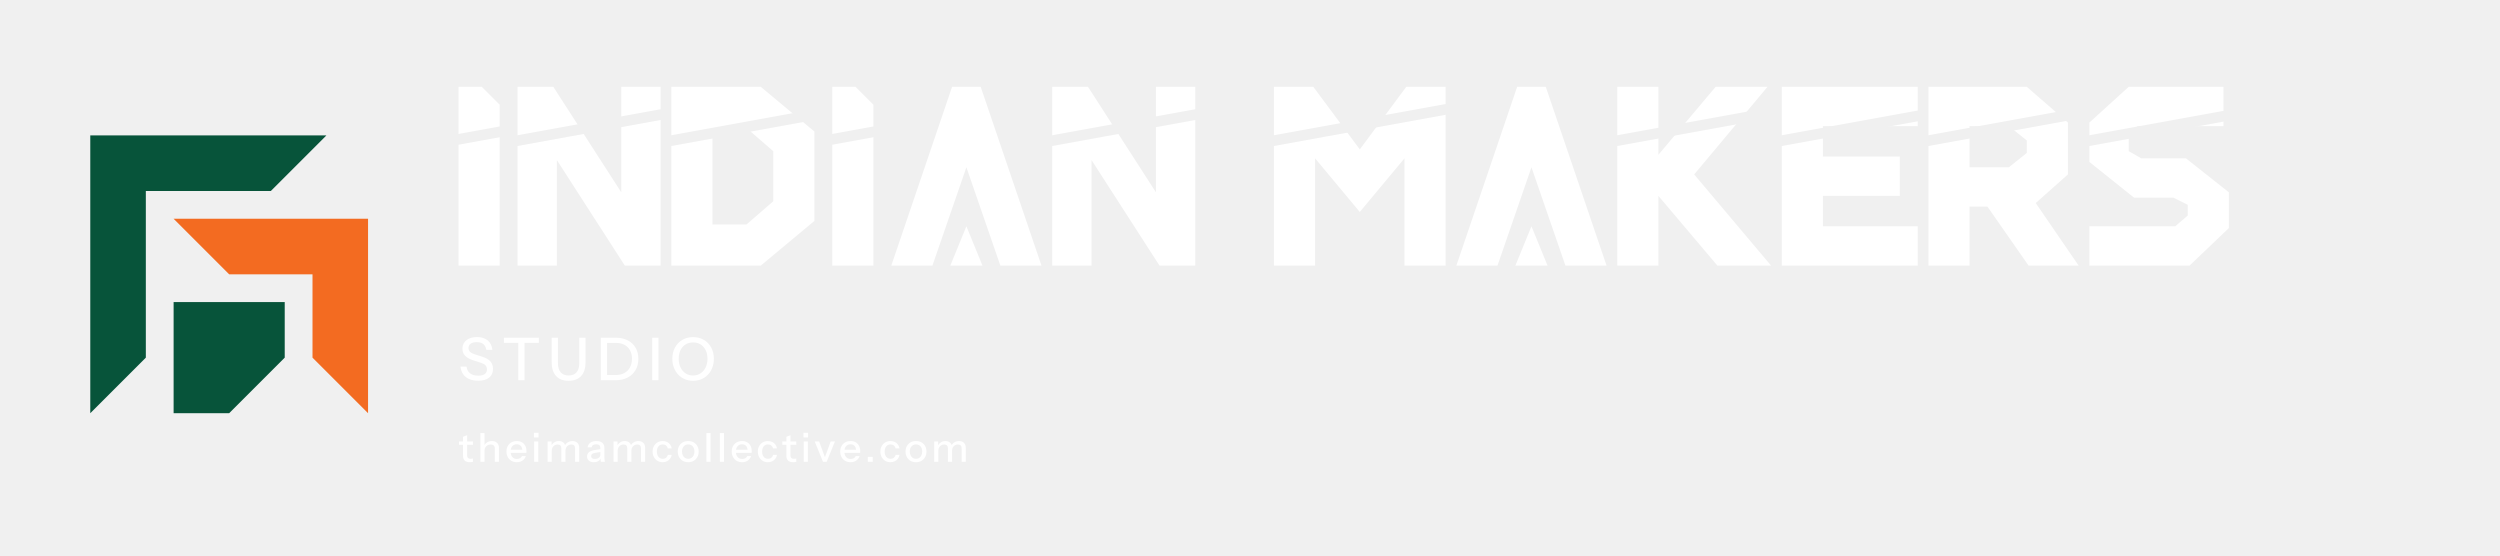
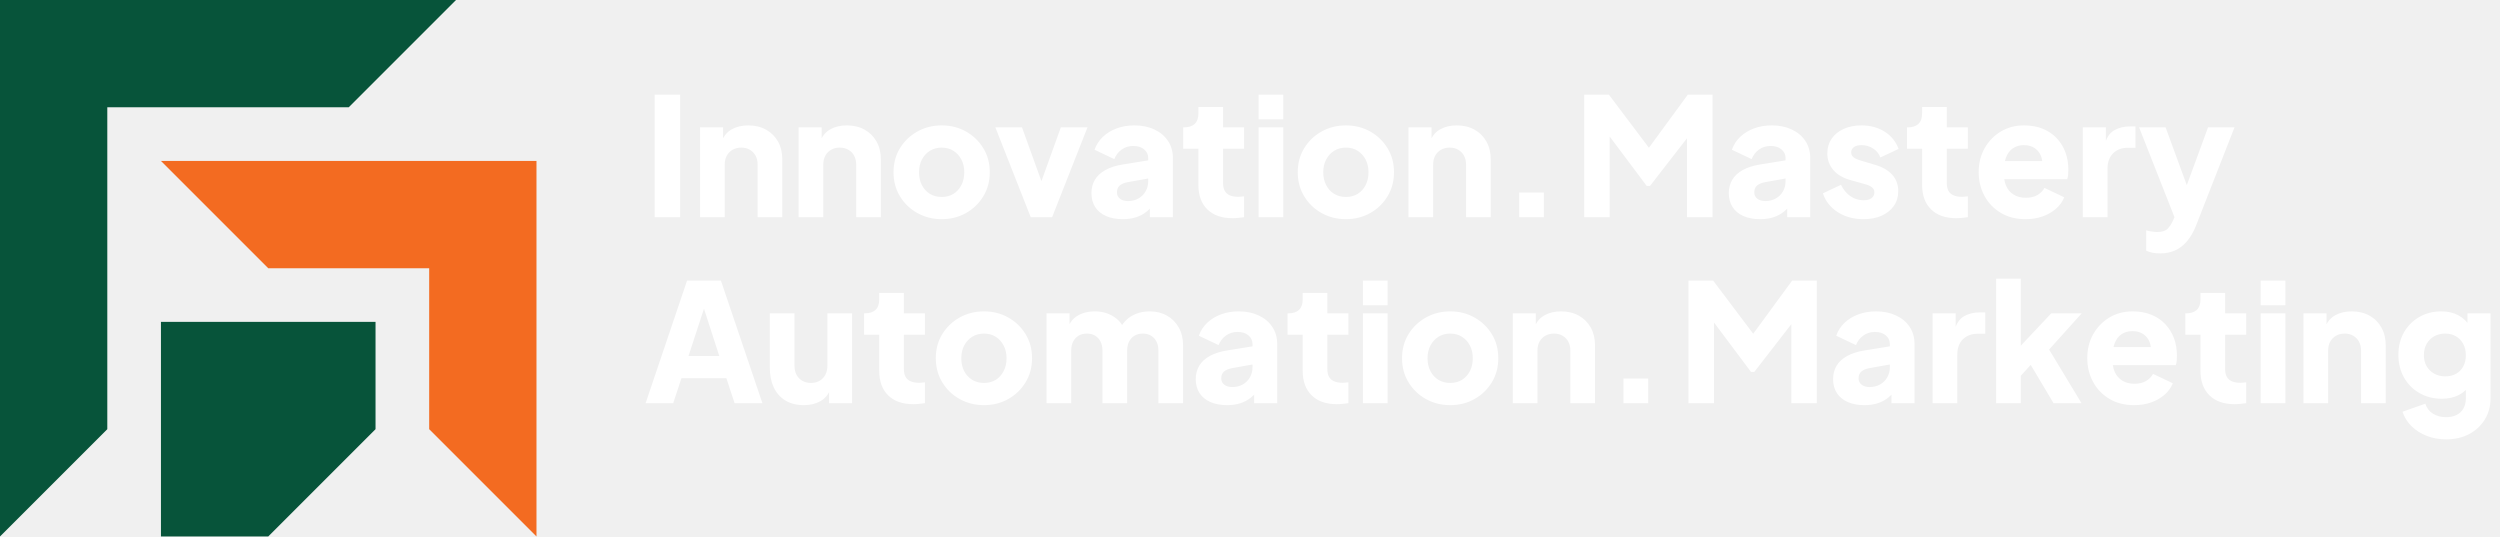
- <svg xmlns="http://www.w3.org/2000/svg" width="1440" height="320" viewBox="0 0 1440 320" role="img">
-   <g transform="translate(28 54)">
+ <svg xmlns="http://www.w3.org/2000/svg" width="699" height="150" viewBox="0 0 699 150" role="img">
+   <g transform="translate(-22.50 -22.50) scale(0.9375)">
    <polygon points="24,24 160,24 128,56 56,56 56,152 24,184" fill="#07543A" />
    <polygon points="72,72 184,72 184,184 152,152 152,104 104,104" fill="#F36B21" />
    <polygon points="72,120 136,120 136,152 104,184 72,184" fill="#07543A" />
  </g>
-   <g transform="translate(260.000 50) scale(1.03)">
-     <defs>
-       <mask id="cut1446621552639328957" maskUnits="userSpaceOnUse" x="-5" y="-5" width="115" height="110">
-         <rect x="-5" y="-5" width="115" height="110" fill="white" />
-         <path d="M-5 28L105 8V14L-5 34Z" fill="black" />
-       </mask>
-     </defs>
-     <path fill-rule="evenodd" d="M4 0H17L27 10V100H4Z" fill="#FFFFFF" mask="url(#cut1446621552639328957)" />
-   </g>
-   <g transform="translate(298.110 50) scale(1.03)">
-     <defs>
-       <mask id="cut7708691109113158165" maskUnits="userSpaceOnUse" x="-5" y="-5" width="115" height="110">
-         <rect x="-5" y="-5" width="115" height="110" fill="white" />
-         <path d="M-5 28L105 8V14L-5 34Z" fill="black" />
-       </mask>
-     </defs>
-     <path fill-rule="evenodd" d="M0 100V0H20L58 59V0H80V100H60L22 41V100Z" fill="#FFFFFF" mask="url(#cut7708691109113158165)" />
-   </g>
-   <g transform="translate(386.690 50) scale(1.03)">
-     <defs>
-       <mask id="cut4230412208494395026" maskUnits="userSpaceOnUse" x="-5" y="-5" width="115" height="110">
-         <rect x="-5" y="-5" width="115" height="110" fill="white" />
-         <path d="M-5 28L105 8V14L-5 34Z" fill="black" />
-       </mask>
-     </defs>
-     <path fill-rule="evenodd" d="M0 0H50L80 25V75L50 100H0ZM23 23V77H42L57 64V36L42 23Z" fill="#FFFFFF" mask="url(#cut4230412208494395026)" />
-   </g>
-   <g transform="translate(475.270 50) scale(1.03)">
-     <defs>
-       <mask id="cut9123486237467091392" maskUnits="userSpaceOnUse" x="-5" y="-5" width="115" height="110">
-         <rect x="-5" y="-5" width="115" height="110" fill="white" />
-         <path d="M-5 28L105 8V14L-5 34Z" fill="black" />
-       </mask>
-     </defs>
-     <path fill-rule="evenodd" d="M4 0H17L27 10V100H4Z" fill="#FFFFFF" mask="url(#cut9123486237467091392)" />
-   </g>
-   <g transform="translate(513.380 50) scale(1.03)">
-     <defs>
-       <mask id="cut2615845481365092967" maskUnits="userSpaceOnUse" x="-5" y="-5" width="115" height="110">
-         <rect x="-5" y="-5" width="115" height="110" fill="white" />
-       </mask>
-     </defs>
-     <path fill-rule="evenodd" d="M0 100 34 0H50L84 100H61L42 45 23 100Z" fill="#FFFFFF" mask="url(#cut2615845481365092967)" />
-     <path d="M33 100 42 78 51 100Z" fill="#FFFFFF" />
-   </g>
-   <g transform="translate(606.080 50) scale(1.03)">
-     <defs>
-       <mask id="cut6539467180387394155" maskUnits="userSpaceOnUse" x="-5" y="-5" width="115" height="110">
-         <rect x="-5" y="-5" width="115" height="110" fill="white" />
-         <path d="M-5 28L105 8V14L-5 34Z" fill="black" />
-       </mask>
-     </defs>
-     <path fill-rule="evenodd" d="M0 100V0H20L58 59V0H80V100H60L22 41V100Z" fill="#FFFFFF" mask="url(#cut6539467180387394155)" />
-   </g>
-   <g transform="translate(733.800 50) scale(1.03)">
-     <defs>
-       <mask id="cut1108004618881839389" maskUnits="userSpaceOnUse" x="-5" y="-5" width="115" height="110">
-         <rect x="-5" y="-5" width="115" height="110" fill="white" />
-         <path d="M-5 28L105 8V14L-5 34Z" fill="black" />
-       </mask>
-     </defs>
-     <path fill-rule="evenodd" d="M0 100V0H22L48 35 74 0H96V100H73V40L48 70 23 40V100Z" fill="#FFFFFF" mask="url(#cut1108004618881839389)" />
-   </g>
-   <g transform="translate(838.860 50) scale(1.03)">
-     <defs>
-       <mask id="cut3785069410090856977" maskUnits="userSpaceOnUse" x="-5" y="-5" width="115" height="110">
-         <rect x="-5" y="-5" width="115" height="110" fill="white" />
-       </mask>
-     </defs>
-     <path fill-rule="evenodd" d="M0 100 34 0H50L84 100H61L42 45 23 100Z" fill="#FFFFFF" mask="url(#cut3785069410090856977)" />
-     <path d="M33 100 42 78 51 100Z" fill="#FFFFFF" />
-   </g>
-   <g transform="translate(931.560 50) scale(1.03)">
-     <defs>
-       <mask id="cut1675786036973226680" maskUnits="userSpaceOnUse" x="-5" y="-5" width="115" height="110">
-         <rect x="-5" y="-5" width="115" height="110" fill="white" />
-         <path d="M-5 28L105 8V14L-5 34Z" fill="black" />
-       </mask>
-     </defs>
-     <path fill-rule="evenodd" d="M0 0H23V38L55 0H84L43 49 86 100H56L23 61V100H0Z" fill="#FFFFFF" mask="url(#cut1675786036973226680)" />
-   </g>
-   <g transform="translate(1026.320 50) scale(1.03)">
-     <defs>
-       <mask id="cut6568860065945923046" maskUnits="userSpaceOnUse" x="-5" y="-5" width="115" height="110">
-         <rect x="-5" y="-5" width="115" height="110" fill="white" />
-         <path d="M-5 28L105 8V14L-5 34Z" fill="black" />
-       </mask>
-     </defs>
-     <path fill-rule="evenodd" d="M0 0H76V22H23V39H66V61H23V78H76V100H0Z" fill="#FFFFFF" mask="url(#cut6568860065945923046)" />
-   </g>
-   <g transform="translate(1110.780 50) scale(1.03)">
-     <defs>
-       <mask id="cut61219309843924621" maskUnits="userSpaceOnUse" x="-5" y="-5" width="115" height="110">
-         <rect x="-5" y="-5" width="115" height="110" fill="white" />
-         <path d="M-5 28L105 8V14L-5 34Z" fill="black" />
-       </mask>
-     </defs>
-     <path fill-rule="evenodd" d="M0 0H55L78 20V49L60 65 84 100H56L33 67H23V100H0ZM23 22V45H45L55 37V30L45 22Z" fill="#FFFFFF" mask="url(#cut61219309843924621)" />
-   </g>
-   <g transform="translate(1203.480 50) scale(1.03)">
-     <defs>
-       <mask id="cut4954293338816620987" maskUnits="userSpaceOnUse" x="-5" y="-5" width="115" height="110">
-         <rect x="-5" y="-5" width="115" height="110" fill="white" />
-         <path d="M-5 28L105 8V14L-5 34Z" fill="black" />
-       </mask>
-     </defs>
-     <path fill-rule="evenodd" d="M75 0V22H27L22 28V36L29 40H54L78 59V79L56 100H0V78H48L55 72V66L47 62H25L0 42V20L22 0Z" fill="#FFFFFF" mask="url(#cut4954293338816620987)" />
-   </g>
-   <path d="M335.333 -9Q204.667 -9 127 53.167Q49.334 115.333 36 230H138.666Q148.332 155.333 199.332 116.166Q250.333 76.999 337 76.999Q409.667 76.999 447.167 103.999Q484.667 130.999 484.667 181.333Q484.667 225.667 460 252.167Q435.333 278.667 381 295.667L255.667 336.001Q160 367.001 114.834 414.167Q69.667 461.334 69.667 533.334Q69.667 593.667 100.167 637.833Q130.667 682 186.333 706.5Q242 731 316 731Q429.999 731 498.332 673.5Q566.665 616 576.665 514H474Q462 581.667 422.167 613.334Q382.333 645.001 311.666 645.001Q246.333 645.001 209.332 619.001Q172.332 593 172.332 546.333Q172.332 507.666 196.666 482.5Q220.999 457.333 278.333 438.999L408.999 396.666Q500.332 367.666 543.832 317.833Q587.332 267.999 587.332 191.666Q587.332 95.666 521.332 43.333Q455.333 -9 335.333 -9Z" transform="translate(264.000 219) scale(0.034 -0.034)" fill="#FFFFFF" />
-   <path d="M275 0V632.668H32V720H623.999V632.668H380.999V0Z" transform="translate(289.182 219) scale(0.034 -0.034)" fill="#FFFFFF" />
-   <path d="M353 -10Q215.001 -10 141.167 71.167Q67.334 152.333 67.334 301.666V720H173.333V290Q173.333 186.666 220.333 133.333Q267.333 79.999 353.333 79.999Q440.667 79.999 487.667 132.999Q534.668 186 534.668 289.667V720H640.666V300.333Q640.666 152.333 566.333 71.167Q492 -10 353 -10Z" transform="translate(315.486 219) scale(0.034 -0.034)" fill="#FFFFFF" />
-   <path d="M138 0V87.999H327.333Q413.334 87.999 474.834 122.832Q536.334 157.666 569.168 219.999Q602.001 282.333 602.001 364Q602.001 444.667 569.334 505.001Q536.667 565.334 475.5 598.668Q414.334 632.001 327.333 632.001H139V720H327.333Q443 720 529 675.833Q615 631.667 662.5 551.167Q710 470.667 710 362Q710 253.333 662 171.833Q614 90.333 528.5 45.167Q443 0 328.333 0ZM74.001 0V720H179.999V0Z" transform="translate(343.558 219) scale(0.034 -0.034)" fill="#FFFFFF" />
-   <path d="M74.001 0V720H179.999V0Z" transform="translate(373.160 219) scale(0.034 -0.034)" fill="#FFFFFF" />
-   <path d="M395 -10Q318.333 -10 254.167 17.333Q190 44.667 142.834 94.833Q95.667 145 69.5 213.167Q43.334 281.333 43.334 363Q43.334 471 88.334 553.833Q133.334 636.667 212.833 683.333Q292.333 730 394 730Q497.666 730 577 683.333Q656.333 636.667 701.499 553.667Q746.666 470.667 746.666 362Q746.666 280.667 720.499 212.5Q694.333 144.333 647.166 94.5Q600 44.667 535.5 17.333Q471 -10 395 -10ZM394 79.999Q466.333 79.999 521.334 116.332Q576.334 152.666 607.501 216.833Q638.667 281 638.667 364Q638.667 446 608.001 508.334Q577.334 570.667 522.334 605.334Q467.333 640.001 394 640.001Q321 640.001 266.333 605.334Q211.666 570.667 181.499 508.834Q151.332 447 151.332 364Q151.332 280 181.999 216.166Q212.666 152.333 267.333 116.166Q322 79.999 394 79.999Z" transform="translate(385.796 219) scale(0.034 -0.034)" fill="#FFFFFF" />
-   <path d="M290 -9.667Q200.667 -9.667 159.167 31.833Q117.667 73.333 117.667 154.333V627.333L220.999 666V153.333Q220.999 113.332 241.999 94.332Q262.999 75.332 309.666 75.332Q327.999 75.332 341.999 77.999Q355.999 80.666 366.333 84.666V1.333Q355.333 -3.667 335.166 -6.667Q315 -9.667 290 -9.667ZM16 426.668V510H366.333V426.668Z" transform="translate(264.000 266) scale(0.023 -0.023)" fill="#FFFFFF" />
-   <path d="M73.334 0V720H176.666V0ZM435.001 0V328Q435.001 380.667 408.5 407.001Q382 433.334 330.333 433.334Q285.333 433.334 250.499 413.334Q215.666 393.334 196.166 358.001Q176.666 322.667 176.666 275.333L163.666 397Q189.332 453.667 241.166 486.833Q292.999 520 361.999 520Q443.666 520 490.999 473.833Q538.333 427.667 538.333 351.667V0Z" transform="translate(275.016 266) scale(0.023 -0.023)" fill="#FFFFFF" />
-   <path d="M292.666 -10Q215.667 -10 157.333 24.167Q99 58.333 66.167 118.333Q33.334 178.333 33.334 256.333Q33.334 334.667 65.834 394.167Q98.334 453.667 157 486.833Q215.667 520 292.333 520Q366 520 420.333 488.667Q474.666 457.333 504.333 401Q533.999 344.667 533.999 268.333Q533.999 256.334 533.333 245.834Q532.666 235.334 530.666 224H102.667V301.666H457.668L431.668 270.999Q431.668 353 394.834 395.834Q358 438.667 291.667 438.667Q221.333 438.667 179.499 390.334Q137.666 342 137.666 256Q137.666 169.333 179.499 120.333Q221.333 71.333 295 71.333Q339.667 71.333 373 89.666Q406.334 108 422.001 143.667H519.666Q494.666 72.333 435.499 31.167Q376.333 -10 292.666 -10Z" transform="translate(290.954 266) scale(0.023 -0.023)" fill="#FFFFFF" />
-   <path d="M73.334 0V510H176.666V0ZM67.667 610.001V726.666H182.332V610.001Z" transform="translate(305.995 266) scale(0.023 -0.023)" fill="#FFFFFF" />
-   <path d="M73.334 0V510H172.332V390H176.666V0ZM417 0V333.334Q417 385.001 392.834 409.168Q368.667 433.334 323.667 433.334Q282.333 433.334 248.833 413.834Q215.333 394.334 195.999 359.5Q176.666 324.667 176.666 278L163.666 397Q189.332 453.667 239.832 486.833Q290.333 520 353.332 520Q429.332 520 474.832 476Q520.332 432 520.332 360V0ZM760.667 0V333.334Q760.667 385.001 736.5 409.168Q712.334 433.334 667.333 433.334Q626 433.334 592.499 413.834Q558.999 394.334 539.666 359.5Q520.332 324.667 520.332 278L499.332 397Q524.999 453.667 577.499 486.833Q629.999 520 694.666 520Q771.666 520 817.832 475.5Q863.999 431 863.999 356.667V0Z" transform="translate(313.745 266) scale(0.023 -0.023)" fill="#FFFFFF" />
-   <path d="M389 0Q384.334 18.667 382.5 41.667Q380.667 64.666 380.667 98.333H376V341.333Q376 390.334 351.5 414.501Q327 438.667 274.333 438.667Q222.999 438.667 192.499 418.667Q161.999 398.667 156.999 361.667H58Q64.667 434 123.0 477Q181.333 520 278 520Q377.999 520 427.999 473.667Q477.999 427.333 477.999 336.667V98.333Q477.999 75.333 481.165 51.167Q484.332 27 490.332 0ZM213 -10Q135 -10 89 28.5Q43 67 43 133Q43 201.333 91.5 240.5Q140 279.666 230.666 294L399 321V248L246.999 224.334Q196.332 216.333 170.666 197Q144.999 177.667 144.999 141.666Q144.999 107.333 168.666 89.666Q192.332 71.999 237 71.999Q297.333 71.999 336.667 100.833Q376 129.666 376 173.666L389.334 99.667Q371.334 46.667 325.334 18.333Q279.334 -10 213 -10Z" transform="translate(337.158 266) scale(0.023 -0.023)" fill="#FFFFFF" />
-   <path d="M73.334 0V510H172.332V390H176.666V0ZM417 0V333.334Q417 385.001 392.834 409.168Q368.667 433.334 323.667 433.334Q282.333 433.334 248.833 413.834Q215.333 394.334 195.999 359.5Q176.666 324.667 176.666 278L163.666 397Q189.332 453.667 239.832 486.833Q290.333 520 353.332 520Q429.332 520 474.832 476Q520.332 432 520.332 360V0ZM760.667 0V333.334Q760.667 385.001 736.5 409.168Q712.334 433.334 667.333 433.334Q626 433.334 592.499 413.834Q558.999 394.334 539.666 359.5Q520.332 324.667 520.332 278L499.332 397Q524.999 453.667 577.499 486.833Q629.999 520 694.666 520Q771.666 520 817.832 475.5Q863.999 431 863.999 356.667V0Z" transform="translate(351.716 266) scale(0.023 -0.023)" fill="#FFFFFF" />
-   <path d="M285 -10Q211.667 -10 155 24.333Q98.334 58.667 65.834 119Q33.334 179.333 33.334 256.333Q33.334 333.333 65.834 392.667Q98.334 452 155 486.0Q211.667 520 284.333 520Q344.666 520 392.833 497.167Q440.999 474.333 472.166 433Q503.332 391.667 511.999 336.334H414.334Q404 381.334 370.5 408.334Q337 435.334 286.333 435.334Q241.666 435.334 208.833 413.334Q175.999 391.334 157.999 351.001Q139.999 310.667 139.999 256.333Q139.999 202 157.999 161Q175.999 119.999 209.166 97.332Q242.333 74.666 287 74.666Q336.333 74.666 370.5 101.333Q404.667 127.999 415 173H512.666Q503.332 118.333 471.499 77Q439.666 35.667 391.833 12.833Q344 -10 285 -10Z" transform="translate(375.129 266) scale(0.023 -0.023)" fill="#FFFFFF" />
-   <path d="M295.333 -10Q217.333 -10 158.167 24.5Q99 59 66.167 119.5Q33.334 180 33.334 257Q33.334 334.667 66.5 393.667Q99.667 452.667 158.5 486.333Q217.333 520 295.333 520Q374.333 520 433.166 486.333Q491.999 452.667 524.666 393.667Q557.333 334.667 557.333 257Q557.333 180 524.499 119.5Q491.666 59 432.833 24.5Q374 -10 295.333 -10ZM295.333 74.666Q341.667 74.666 376.5 97.666Q411.334 120.666 431.001 161.833Q450.667 203 450.667 258Q450.667 339.667 407.5 387.501Q364.334 435.334 295.333 435.334Q226.999 435.334 183.499 387.334Q139.999 339.334 139.999 258Q139.999 203 159.666 161.833Q179.332 120.666 214.499 97.666Q249.666 74.666 295.333 74.666Z" transform="translate(389.618 266) scale(0.023 -0.023)" fill="#FFFFFF" />
-   <path d="M73.334 0V720H176.666V0Z" transform="translate(405.211 266) scale(0.023 -0.023)" fill="#FFFFFF" />
-   <path d="M73.334 0V720H176.666V0Z" transform="translate(412.961 266) scale(0.023 -0.023)" fill="#FFFFFF" />
-   <path d="M292.666 -10Q215.667 -10 157.333 24.167Q99 58.333 66.167 118.333Q33.334 178.333 33.334 256.333Q33.334 334.667 65.834 394.167Q98.334 453.667 157 486.833Q215.667 520 292.333 520Q366 520 420.333 488.667Q474.666 457.333 504.333 401Q533.999 344.667 533.999 268.333Q533.999 256.334 533.333 245.834Q532.666 235.334 530.666 224H102.667V301.666H457.668L431.668 270.999Q431.668 353 394.834 395.834Q358 438.667 291.667 438.667Q221.333 438.667 179.499 390.334Q137.666 342 137.666 256Q137.666 169.333 179.499 120.333Q221.333 71.333 295 71.333Q339.667 71.333 373 89.666Q406.334 108 422.001 143.667H519.666Q494.666 72.333 435.499 31.167Q376.333 -10 292.666 -10Z" transform="translate(420.711 266) scale(0.023 -0.023)" fill="#FFFFFF" />
-   <path d="M285 -10Q211.667 -10 155 24.333Q98.334 58.667 65.834 119Q33.334 179.333 33.334 256.333Q33.334 333.333 65.834 392.667Q98.334 452 155 486.0Q211.667 520 284.333 520Q344.666 520 392.833 497.167Q440.999 474.333 472.166 433Q503.332 391.667 511.999 336.334H414.334Q404 381.334 370.5 408.334Q337 435.334 286.333 435.334Q241.666 435.334 208.833 413.334Q175.999 391.334 157.999 351.001Q139.999 310.667 139.999 256.333Q139.999 202 157.999 161Q175.999 119.999 209.166 97.332Q242.333 74.666 287 74.666Q336.333 74.666 370.5 101.333Q404.667 127.999 415 173H512.666Q503.332 118.333 471.499 77Q439.666 35.667 391.833 12.833Q344 -10 285 -10Z" transform="translate(435.752 266) scale(0.023 -0.023)" fill="#FFFFFF" />
-   <path d="M290 -9.667Q200.667 -9.667 159.167 31.833Q117.667 73.333 117.667 154.333V627.333L220.999 666V153.333Q220.999 113.332 241.999 94.332Q262.999 75.332 309.666 75.332Q327.999 75.332 341.999 77.999Q355.999 80.666 366.333 84.666V1.333Q355.333 -3.667 335.166 -6.667Q315 -9.667 290 -9.667ZM16 426.668V510H366.333V426.668Z" transform="translate(450.241 266) scale(0.023 -0.023)" fill="#FFFFFF" />
-   <path d="M73.334 0V510H176.666V0ZM67.667 610.001V726.666H182.332V610.001Z" transform="translate(461.257 266) scale(0.023 -0.023)" fill="#FFFFFF" />
-   <path d="M219.001 0 11.334 510H122.332L291.999 47.334H242.667L411.334 510H518.333L310.666 0Z" transform="translate(469.007 266) scale(0.023 -0.023)" fill="#FFFFFF" />
-   <path d="M292.666 -10Q215.667 -10 157.333 24.167Q99 58.333 66.167 118.333Q33.334 178.333 33.334 256.333Q33.334 334.667 65.834 394.167Q98.334 453.667 157 486.833Q215.667 520 292.333 520Q366 520 420.333 488.667Q474.666 457.333 504.333 401Q533.999 344.667 533.999 268.333Q533.999 256.334 533.333 245.834Q532.666 235.334 530.666 224H102.667V301.666H457.668L431.668 270.999Q431.668 353 394.834 395.834Q358 438.667 291.667 438.667Q221.333 438.667 179.499 390.334Q137.666 342 137.666 256Q137.666 169.333 179.499 120.333Q221.333 71.333 295 71.333Q339.667 71.333 373 89.666Q406.334 108 422.001 143.667H519.666Q494.666 72.333 435.499 31.167Q376.333 -10 292.666 -10Z" transform="translate(483.197 266) scale(0.023 -0.023)" fill="#FFFFFF" />
-   <path d="M70.667 0V123.665H194.332V0Z" transform="translate(498.238 266) scale(0.023 -0.023)" fill="#FFFFFF" />
-   <path d="M285 -10Q211.667 -10 155 24.333Q98.334 58.667 65.834 119Q33.334 179.333 33.334 256.333Q33.334 333.333 65.834 392.667Q98.334 452 155 486.0Q211.667 520 284.333 520Q344.666 520 392.833 497.167Q440.999 474.333 472.166 433Q503.332 391.667 511.999 336.334H414.334Q404 381.334 370.5 408.334Q337 435.334 286.333 435.334Q241.666 435.334 208.833 413.334Q175.999 391.334 157.999 351.001Q139.999 310.667 139.999 256.333Q139.999 202 157.999 161Q175.999 119.999 209.166 97.332Q242.333 74.666 287 74.666Q336.333 74.666 370.5 101.333Q404.667 127.999 415 173H512.666Q503.332 118.333 471.499 77Q439.666 35.667 391.833 12.833Q344 -10 285 -10Z" transform="translate(506.333 266) scale(0.023 -0.023)" fill="#FFFFFF" />
-   <path d="M295.333 -10Q217.333 -10 158.167 24.5Q99 59 66.167 119.5Q33.334 180 33.334 257Q33.334 334.667 66.5 393.667Q99.667 452.667 158.5 486.333Q217.333 520 295.333 520Q374.333 520 433.166 486.333Q491.999 452.667 524.666 393.667Q557.333 334.667 557.333 257Q557.333 180 524.499 119.5Q491.666 59 432.833 24.5Q374 -10 295.333 -10ZM295.333 74.666Q341.667 74.666 376.5 97.666Q411.334 120.666 431.001 161.833Q450.667 203 450.667 258Q450.667 339.667 407.5 387.501Q364.334 435.334 295.333 435.334Q226.999 435.334 183.499 387.334Q139.999 339.334 139.999 258Q139.999 203 159.666 161.833Q179.332 120.666 214.499 97.666Q249.666 74.666 295.333 74.666Z" transform="translate(520.822 266) scale(0.023 -0.023)" fill="#FFFFFF" />
-   <path d="M73.334 0V510H172.332V390H176.666V0ZM417 0V333.334Q417 385.001 392.834 409.168Q368.667 433.334 323.667 433.334Q282.333 433.334 248.833 413.834Q215.333 394.334 195.999 359.5Q176.666 324.667 176.666 278L163.666 397Q189.332 453.667 239.832 486.833Q290.333 520 353.332 520Q429.332 520 474.832 476Q520.332 432 520.332 360V0ZM760.667 0V333.334Q760.667 385.001 736.5 409.168Q712.334 433.334 667.333 433.334Q626 433.334 592.499 413.834Q558.999 394.334 539.666 359.5Q520.332 324.667 520.332 278L499.332 397Q524.999 453.667 577.499 486.833Q629.999 520 694.666 520Q771.666 520 817.832 475.5Q863.999 431 863.999 356.667V0Z" transform="translate(536.415 266) scale(0.023 -0.023)" fill="#FFFFFF" />
+   <path d="M10.17 0L3.04 0L3.04-34.27L10.17-34.27L10.17 0ZM22.63 0L15.73 0L15.73-25.12L22.17-25.12L22.17-20.15L21.80-21.25Q22.68-23.51 24.63-24.59Q26.59-25.67 29.21-25.67L29.21-25.67Q32.06-25.67 34.20-24.47Q36.34-23.28 37.54-21.14Q38.73-19.00 38.73-16.15L38.73-16.15L38.73 0L31.83 0L31.83-14.67Q31.83-16.15 31.26-17.20Q30.68-18.26 29.65-18.86Q28.61-19.46 27.23-19.46L27.23-19.46Q25.90-19.46 24.84-18.86Q23.78-18.26 23.21-17.20Q22.63-16.15 22.63-14.67L22.63-14.67L22.63 0ZM50.19 0L43.29 0L43.29-25.12L49.73-25.12L49.73-20.15L49.36-21.25Q50.23-23.51 52.19-24.59Q54.14-25.67 56.76-25.67L56.76-25.67Q59.62-25.67 61.75-24.47Q63.89-23.28 65.09-21.14Q66.29-19.00 66.29-16.15L66.29-16.15L66.29 0L59.39 0L59.39-14.67Q59.39-16.15 58.81-17.20Q58.24-18.26 57.20-18.86Q56.17-19.46 54.79-19.46L54.79-19.46Q53.45-19.46 52.39-18.86Q51.34-18.26 50.76-17.20Q50.19-16.15 50.19-14.67L50.19-14.67L50.19 0ZM83.31 0.55L83.31 0.55Q79.58 0.55 76.52-1.15Q73.46-2.85 71.64-5.82Q69.83-8.79 69.83-12.56L69.83-12.56Q69.83-16.38 71.64-19.32Q73.46-22.26 76.52-23.97Q79.58-25.67 83.31-25.67L83.31-25.67Q87.03-25.67 90.07-23.97Q93.10-22.26 94.92-19.32Q96.74-16.38 96.74-12.56L96.74-12.56Q96.74-8.79 94.92-5.82Q93.10-2.85 90.07-1.15Q87.03 0.55 83.31 0.55ZM83.31-5.66L83.31-5.66Q85.19-5.66 86.59-6.53Q88.00-7.41 88.80-8.97Q89.61-10.53 89.61-12.56L89.61-12.56Q89.61-14.58 88.80-16.12Q88.00-17.66 86.59-18.56Q85.19-19.46 83.31-19.46L83.31-19.46Q81.42-19.46 79.99-18.56Q78.57-17.66 77.76-16.12Q76.96-14.58 76.96-12.56L76.96-12.56Q76.96-10.53 77.76-8.97Q78.57-7.41 79.99-6.53Q81.42-5.66 83.31-5.66ZM114.17 0L108.19 0L98.30-25.12L105.75-25.12L112.61-6.12L109.76-6.12L116.61-25.12L124.06-25.12L114.17 0ZM133.95 0.55L133.95 0.55Q131.24 0.55 129.26-0.32Q127.28-1.20 126.22-2.83Q125.17-4.46 125.17-6.72L125.17-6.72Q125.17-8.83 126.13-10.46Q127.10-12.10 129.10-13.20Q131.10-14.31 134.09-14.77L134.09-14.77L141.77-16.01L141.77-10.95L135.33-9.80Q133.86-9.52 133.08-8.86Q132.30-8.19 132.30-6.95L132.30-6.95Q132.30-5.80 133.17-5.15Q134.04-4.51 135.33-4.51L135.33-4.51Q137.03-4.51 138.32-5.24Q139.61-5.98 140.32-7.25Q141.04-8.51 141.04-10.03L141.04-10.03L141.04-16.56Q141.04-17.99 139.91-18.95Q138.78-19.92 136.85-19.92L136.85-19.92Q135.01-19.92 133.61-18.91Q132.20-17.89 131.56-16.24L131.56-16.24L126.04-18.86Q126.78-20.98 128.39-22.49Q130.00-24.01 132.25-24.84Q134.50-25.67 137.17-25.67L137.17-25.67Q140.35-25.67 142.78-24.52Q145.22-23.37 146.58-21.32Q147.94-19.27 147.94-16.56L147.94-16.56L147.94 0L141.50 0L141.50-4.05L143.06-4.32Q141.96-2.67 140.62-1.59Q139.29-0.51 137.63 0.02Q135.98 0.55 133.95 0.55ZM164.63 0.28L164.63 0.28Q160.08 0.28 157.57-2.19Q155.07-4.65 155.07-9.06L155.07-9.06L155.07-19.14L150.83-19.14L150.83-25.12L151.06-25.12Q153.00-25.12 154.03-26.08Q155.07-27.05 155.07-28.98L155.07-28.98L155.07-30.82L161.97-30.82L161.97-25.12L167.85-25.12L167.85-19.14L161.97-19.14L161.97-9.52Q161.97-8.23 162.43-7.38Q162.89-6.53 163.85-6.12Q164.82-5.70 166.24-5.70L166.24-5.70Q166.57-5.70 166.98-5.75Q167.39-5.80 167.85-5.84L167.85-5.84L167.85 0Q167.16 0.09 166.29 0.18Q165.42 0.28 164.63 0.28ZM178.80 0L171.90 0L171.90-25.12L178.80-25.12L178.80 0ZM178.80-27.37L171.90-27.37L171.90-34.27L178.80-34.27L178.80-27.37ZM196.33 0.55L196.33 0.55Q192.60 0.55 189.54-1.15Q186.48-2.85 184.67-5.82Q182.85-8.79 182.85-12.56L182.85-12.56Q182.85-16.38 184.67-19.32Q186.48-22.26 189.54-23.97Q192.60-25.67 196.33-25.67L196.33-25.67Q200.05-25.67 203.09-23.97Q206.13-22.26 207.94-19.32Q209.76-16.38 209.76-12.56L209.76-12.56Q209.76-8.79 207.94-5.82Q206.13-2.85 203.09-1.15Q200.05 0.55 196.33 0.55ZM196.33-5.66L196.33-5.66Q198.21-5.66 199.62-6.53Q201.02-7.41 201.83-8.97Q202.63-10.53 202.63-12.56L202.63-12.56Q202.63-14.58 201.83-16.12Q201.02-17.66 199.62-18.56Q198.21-19.46 196.33-19.46L196.33-19.46Q194.44-19.46 193.02-18.56Q191.59-17.66 190.79-16.12Q189.98-14.58 189.98-12.56L189.98-12.56Q189.98-10.53 190.79-8.97Q191.59-7.41 193.02-6.53Q194.44-5.66 196.33-5.66ZM220.71 0L213.81 0L213.81-25.12L220.25-25.12L220.25-20.15L219.88-21.25Q220.75-23.51 222.71-24.59Q224.66-25.67 227.29-25.67L227.29-25.67Q230.14-25.67 232.28-24.47Q234.42-23.28 235.61-21.14Q236.81-19.00 236.81-16.15L236.81-16.15L236.81 0L229.91 0L229.91-14.67Q229.91-16.15 229.33-17.20Q228.76-18.26 227.72-18.86Q226.69-19.46 225.31-19.46L225.31-19.46Q223.97-19.46 222.92-18.86Q221.86-18.26 221.28-17.20Q220.71-16.15 220.71-14.67L220.71-14.67L220.71 0ZM251.67 0L244.77 0L244.77-6.90L251.67-6.90L251.67 0ZM270.07 0L262.94 0L262.94-34.27L269.84-34.27L282.67-17.25L279.45-17.25L291.92-34.27L298.82-34.27L298.82 0L291.69 0L291.69-26.40L294.54-25.76L281.34-8.74L280.42-8.74L267.67-25.76L270.07-26.40L270.07 0ZM312.16 0.55L312.16 0.55Q309.44 0.55 307.46-0.32Q305.49-1.20 304.43-2.83Q303.37-4.46 303.37-6.72L303.37-6.72Q303.37-8.83 304.34-10.46Q305.30-12.10 307.30-13.20Q309.30-14.31 312.29-14.77L312.29-14.77L319.98-16.01L319.98-10.95L313.54-9.80Q312.06-9.52 311.28-8.86Q310.50-8.19 310.50-6.95L310.50-6.95Q310.50-5.80 311.37-5.15Q312.25-4.51 313.54-4.51L313.54-4.51Q315.24-4.51 316.53-5.24Q317.81-5.98 318.53-7.25Q319.24-8.51 319.24-10.03L319.24-10.03L319.24-16.56Q319.24-17.99 318.11-18.95Q316.99-19.92 315.05-19.92L315.05-19.92Q313.21-19.92 311.81-18.91Q310.41-17.89 309.76-16.24L309.76-16.24L304.24-18.86Q304.98-20.98 306.59-22.49Q308.20-24.01 310.45-24.84Q312.71-25.67 315.38-25.67L315.38-25.67Q318.55-25.67 320.99-24.52Q323.43-23.37 324.78-21.32Q326.14-19.27 326.14-16.56L326.14-16.56L326.14 0L319.70 0L319.70-4.05L321.26-4.32Q320.16-2.67 318.83-1.59Q317.49-0.51 315.84 0.02Q314.18 0.55 312.16 0.55ZM341.04 0.55L341.04 0.55Q336.90 0.55 333.85-1.40Q330.79-3.36 329.68-6.67L329.68-6.67L334.74-9.06Q335.71-7.04 337.36-5.89Q339.02-4.74 341.04-4.74L341.04-4.74Q342.52-4.74 343.30-5.34Q344.08-5.93 344.08-6.99L344.08-6.99Q344.08-7.54 343.80-7.93Q343.53-8.33 342.98-8.65Q342.42-8.97 341.60-9.20L341.60-9.20L337.32-10.40Q334.24-11.27 332.58-13.22Q330.92-15.18 330.92-17.85L330.92-17.85Q330.92-20.19 332.12-21.94Q333.32-23.69 335.48-24.68Q337.64-25.67 340.45-25.67L340.45-25.67Q344.13-25.67 346.91-23.94Q349.69-22.22 350.84-19.09L350.84-19.09L345.74-16.70Q345.18-18.26 343.74-19.20Q342.29-20.15 340.45-20.15L340.45-20.15Q339.11-20.15 338.35-19.60Q337.59-19.04 337.59-18.08L337.59-18.08Q337.59-17.57 337.87-17.16Q338.15-16.74 338.77-16.42Q339.39-16.10 340.31-15.82L340.31-15.82L344.31-14.63Q347.44-13.71 349.09-11.85Q350.75-9.98 350.75-7.27L350.75-7.27Q350.75-4.92 349.53-3.17Q348.31-1.43 346.15-0.44Q343.99 0.55 341.04 0.55ZM366.99 0.28L366.99 0.28Q362.43 0.28 359.93-2.19Q357.42-4.65 357.42-9.06L357.42-9.06L357.42-19.14L353.19-19.14L353.19-25.12L353.42-25.12Q355.35-25.12 356.38-26.08Q357.42-27.05 357.42-28.98L357.42-28.98L357.42-30.82L364.32-30.82L364.32-25.12L370.21-25.12L370.21-19.14L364.32-19.14L364.32-9.52Q364.32-8.23 364.78-7.38Q365.24-6.53 366.21-6.12Q367.17-5.70 368.60-5.70L368.60-5.70Q368.92-5.70 369.33-5.75Q369.75-5.80 370.21-5.84L370.21-5.84L370.21 0Q369.52 0.09 368.64 0.18Q367.77 0.28 366.99 0.28ZM386.35 0.55L386.35 0.55Q382.35 0.55 379.41-1.22Q376.46-2.99 374.85-5.98Q373.24-8.97 373.24-12.60L373.24-12.60Q373.24-16.38 374.92-19.32Q376.60-22.26 379.45-23.97Q382.31-25.67 385.89-25.67L385.89-25.67Q388.88-25.67 391.18-24.72Q393.48-23.78 395.07-22.08Q396.66-20.38 397.49-18.15Q398.31-15.92 398.31-13.29L398.31-13.29Q398.31-12.56 398.25-11.85Q398.18-11.13 397.99-10.63L397.99-10.63L379.18-10.63L379.18-15.69L394.08-15.69L390.82-13.29Q391.28-15.27 390.77-16.81Q390.26-18.35 389.00-19.25Q387.73-20.15 385.89-20.15L385.89-20.15Q384.10-20.15 382.81-19.27Q381.52-18.40 380.88-16.70Q380.24-15.00 380.37-12.56L380.37-12.56Q380.19-10.44 380.88-8.83Q381.57-7.22 383.00-6.33Q384.42-5.43 386.45-5.43L386.45-5.43Q388.29-5.43 389.60-6.16Q390.91-6.90 391.64-8.19L391.64-8.19L397.16-5.57Q396.43-3.73 394.84-2.35Q393.25-0.97 391.09-0.21Q388.93 0.55 386.35 0.55ZM409.26 0L402.36 0L402.36-25.12L408.80-25.12L408.80-19.09L408.34-19.96Q409.17-23.14 411.08-24.27Q412.99-25.39 415.61-25.39L415.61-25.39L417.08-25.39L417.08-19.41L414.92-19.41Q412.39-19.41 410.83-17.87Q409.26-16.33 409.26-13.52L409.26-13.52L409.26 0ZM424.03 10.12L424.03 10.12Q422.92 10.12 421.89 9.94Q420.85 9.75 420.07 9.34L420.07 9.34L420.07 3.68Q420.72 3.86 421.59 4.00Q422.46 4.14 423.20 4.14L423.20 4.14Q425.22 4.14 426.10 3.20Q426.97 2.25 427.52 1.06L427.52 1.06L429.23-2.85L429.13 2.90L418.09-25.12L425.50-25.12L432.81-5.20L430.05-5.20L437.37-25.12L444.77-25.12L434.01 2.35Q433.00 4.92 431.53 6.67Q430.05 8.42 428.19 9.27Q426.33 10.12 424.03 10.12Z" transform="translate(180 60.73)" fill="#FFFFFF" />
+   <path d="M8.23 0L0.51 0L12.10-34.27L21.57-34.27L33.17 0L25.39 0L23.09-6.99L10.53-6.99L8.23 0ZM17.80-29.39L12.51-13.20L21.11-13.20L15.87-29.39L17.80-29.39ZM44.76 0.55L44.76 0.55Q41.72 0.55 39.58-0.76Q37.44-2.07 36.34-4.42Q35.24-6.76 35.24-9.89L35.24-9.89L35.24-25.12L42.14-25.12L42.14-10.44Q42.14-9.02 42.71-7.93Q43.29-6.85 44.34-6.26Q45.40-5.66 46.74-5.66L46.74-5.66Q48.12-5.66 49.15-6.26Q50.19-6.85 50.76-7.93Q51.34-9.02 51.34-10.44L51.34-10.44L51.34-25.12L58.24-25.12L58.24 0L51.80 0L51.80-4.97L52.16-3.86Q51.29-1.61 49.33-0.53Q47.38 0.55 44.76 0.55ZM75.39 0.28L75.39 0.28Q70.84 0.28 68.33-2.19Q65.83-4.65 65.83-9.06L65.83-9.06L65.83-19.14L61.59-19.14L61.59-25.12L61.82-25.12Q63.76-25.12 64.79-26.08Q65.83-27.05 65.83-28.98L65.83-28.98L65.83-30.82L72.73-30.82L72.73-25.12L78.61-25.12L78.61-19.14L72.73-19.14L72.73-9.52Q72.73-8.23 73.19-7.38Q73.65-6.53 74.61-6.12Q75.58-5.70 77.00-5.70L77.00-5.70Q77.33-5.70 77.74-5.75Q78.15-5.80 78.61-5.84L78.61-5.84L78.61 0Q77.92 0.09 77.05 0.18Q76.18 0.28 75.39 0.28ZM95.13 0.55L95.13 0.55Q91.40 0.55 88.34-1.15Q85.28-2.85 83.47-5.82Q81.65-8.79 81.65-12.56L81.65-12.56Q81.65-16.38 83.47-19.32Q85.28-22.26 88.34-23.97Q91.40-25.67 95.13-25.67L95.13-25.67Q98.85-25.67 101.89-23.97Q104.93-22.26 106.74-19.32Q108.56-16.38 108.56-12.56L108.56-12.56Q108.56-8.79 106.74-5.82Q104.93-2.85 101.89-1.15Q98.85 0.55 95.13 0.55ZM95.13-5.66L95.13-5.66Q97.01-5.66 98.42-6.53Q99.82-7.41 100.62-8.97Q101.43-10.53 101.43-12.56L101.43-12.56Q101.43-14.58 100.62-16.12Q99.82-17.66 98.42-18.56Q97.01-19.46 95.13-19.46L95.13-19.46Q93.24-19.46 91.82-18.56Q90.39-17.66 89.58-16.12Q88.78-14.58 88.78-12.56L88.78-12.56Q88.78-10.53 89.58-8.97Q90.39-7.41 91.82-6.53Q93.24-5.66 95.13-5.66ZM119.51 0L112.61 0L112.61-25.12L119.05-25.12L119.05-19.00L118.36-20.01Q118.91-22.91 121.03-24.29Q123.14-25.67 126.09-25.67L126.09-25.67Q129.21-25.67 131.58-24.08Q133.95-22.49 134.55-19.83L134.55-19.83L132.57-19.64Q133.81-22.72 136.11-24.20Q138.41-25.67 141.50-25.67L141.50-25.67Q144.21-25.67 146.30-24.47Q148.40-23.28 149.59-21.14Q150.79-19.00 150.79-16.15L150.79-16.15L150.79 0L143.89 0L143.89-14.67Q143.89-16.15 143.36-17.20Q142.83-18.26 141.86-18.86Q140.90-19.46 139.52-19.46L139.52-19.46Q138.18-19.46 137.19-18.86Q136.21-18.26 135.68-17.20Q135.15-16.15 135.15-14.67L135.15-14.67L135.15 0L128.25 0L128.25-14.67Q128.25-16.15 127.72-17.20Q127.19-18.26 126.22-18.86Q125.26-19.46 123.88-19.46L123.88-19.46Q122.54-19.46 121.55-18.86Q120.57-18.26 120.04-17.20Q119.51-16.15 119.51-14.67L119.51-14.67L119.51 0ZM163.12 0.55L163.12 0.55Q160.40 0.55 158.42-0.32Q156.45-1.20 155.39-2.83Q154.33-4.46 154.33-6.72L154.33-6.72Q154.33-8.83 155.30-10.46Q156.26-12.10 158.26-13.20Q160.26-14.31 163.25-14.77L163.25-14.77L170.94-16.01L170.94-10.95L164.50-9.80Q163.02-9.52 162.24-8.86Q161.46-8.19 161.46-6.95L161.46-6.95Q161.46-5.80 162.33-5.15Q163.21-4.51 164.50-4.51L164.50-4.51Q166.20-4.51 167.49-5.24Q168.77-5.98 169.49-7.25Q170.20-8.51 170.20-10.03L170.20-10.03L170.20-16.56Q170.20-17.99 169.07-18.95Q167.95-19.92 166.01-19.92L166.01-19.92Q164.17-19.92 162.77-18.91Q161.37-17.89 160.72-16.24L160.72-16.24L155.20-18.86Q155.94-20.98 157.55-22.49Q159.16-24.01 161.41-24.84Q163.67-25.67 166.34-25.67L166.34-25.67Q169.51-25.67 171.95-24.52Q174.39-23.37 175.74-21.32Q177.10-19.27 177.10-16.56L177.10-16.56L177.10 0L170.66 0L170.66-4.05L172.22-4.32Q171.12-2.67 169.79-1.59Q168.45-0.51 166.80 0.02Q165.14 0.55 163.12 0.55ZM193.80 0.28L193.80 0.28Q189.24 0.28 186.74-2.19Q184.23-4.65 184.23-9.06L184.23-9.06L184.23-19.14L180.00-19.14L180.00-25.12L180.23-25.12Q182.16-25.12 183.19-26.08Q184.23-27.05 184.23-28.98L184.23-28.98L184.23-30.82L191.13-30.82L191.13-25.12L197.02-25.12L197.02-19.14L191.13-19.14L191.13-9.52Q191.13-8.23 191.59-7.38Q192.05-6.53 193.02-6.12Q193.98-5.70 195.41-5.70L195.41-5.70Q195.73-5.70 196.14-5.75Q196.56-5.80 197.02-5.84L197.02-5.84L197.02 0Q196.33 0.09 195.45 0.18Q194.58 0.28 193.80 0.28ZM207.97 0L201.07 0L201.07-25.12L207.97-25.12L207.97 0ZM207.97-27.37L201.07-27.37L201.07-34.27L207.97-34.27L207.97-27.37ZM225.49 0.55L225.49 0.55Q221.77 0.55 218.71-1.15Q215.65-2.85 213.83-5.82Q212.01-8.79 212.01-12.56L212.01-12.56Q212.01-16.38 213.83-19.32Q215.65-22.26 218.71-23.97Q221.77-25.67 225.49-25.67L225.49-25.67Q229.22-25.67 232.25-23.97Q235.29-22.26 237.11-19.32Q238.92-16.38 238.92-12.56L238.92-12.56Q238.92-8.79 237.11-5.82Q235.29-2.85 232.25-1.15Q229.22 0.55 225.49 0.55ZM225.49-5.66L225.49-5.66Q227.38-5.66 228.78-6.53Q230.18-7.41 230.99-8.97Q231.79-10.53 231.79-12.56L231.79-12.56Q231.79-14.58 230.99-16.12Q230.18-17.66 228.78-18.56Q227.38-19.46 225.49-19.46L225.49-19.46Q223.61-19.46 222.18-18.56Q220.75-17.66 219.95-16.12Q219.14-14.58 219.14-12.56L219.14-12.56Q219.14-10.53 219.95-8.97Q220.75-7.41 222.18-6.53Q223.61-5.66 225.49-5.66ZM249.87 0L242.97 0L242.97-25.12L249.41-25.12L249.41-20.15L249.04-21.25Q249.92-23.51 251.87-24.59Q253.83-25.67 256.45-25.67L256.45-25.67Q259.30-25.67 261.44-24.47Q263.58-23.28 264.78-21.14Q265.97-19.00 265.97-16.15L265.97-16.15L265.97 0L259.07 0L259.07-14.67Q259.07-16.15 258.50-17.20Q257.92-18.26 256.89-18.86Q255.85-19.46 254.47-19.46L254.47-19.46Q253.14-19.46 252.08-18.86Q251.02-18.26 250.45-17.20Q249.87-16.15 249.87-14.67L249.87-14.67L249.87 0ZM280.83 0L273.93 0L273.93-6.90L280.83-6.90L280.83 0ZM299.23 0L292.10 0L292.10-34.27L299-34.27L311.83-17.25L308.61-17.25L321.08-34.27L327.98-34.27L327.98 0L320.85 0L320.85-26.40L323.70-25.76L310.50-8.74L309.58-8.74L296.84-25.76L299.23-26.40L299.23 0ZM341.32 0.55L341.32 0.55Q338.61 0.55 336.63-0.32Q334.65-1.20 333.59-2.83Q332.53-4.46 332.53-6.72L332.53-6.72Q332.53-8.83 333.50-10.46Q334.47-12.10 336.47-13.20Q338.47-14.31 341.46-14.77L341.46-14.77L349.14-16.01L349.14-10.95L342.70-9.80Q341.23-9.52 340.45-8.86Q339.66-8.19 339.66-6.95L339.66-6.95Q339.66-5.80 340.54-5.15Q341.41-4.51 342.70-4.51L342.70-4.51Q344.40-4.51 345.69-5.24Q346.98-5.98 347.69-7.25Q348.40-8.51 348.40-10.03L348.40-10.03L348.40-16.56Q348.40-17.99 347.28-18.95Q346.15-19.92 344.22-19.92L344.22-19.92Q342.38-19.92 340.98-18.91Q339.57-17.89 338.93-16.24L338.93-16.24L333.41-18.86Q334.14-20.98 335.75-22.49Q337.36-24.01 339.62-24.84Q341.87-25.67 344.54-25.67L344.54-25.67Q347.71-25.67 350.15-24.52Q352.59-23.37 353.95-21.32Q355.30-19.27 355.30-16.56L355.30-16.56L355.30 0L348.86 0L348.86-4.05L350.43-4.32Q349.32-2.67 347.99-1.59Q346.66-0.51 345 0.02Q343.34 0.55 341.32 0.55ZM367.26 0L360.36 0L360.36-25.12L366.80-25.12L366.80-19.09L366.34-19.96Q367.17-23.14 369.08-24.27Q370.99-25.39 373.61-25.39L373.61-25.39L375.08-25.39L375.08-19.41L372.92-19.41Q370.39-19.41 368.83-17.87Q367.26-16.33 367.26-13.52L367.26-13.52L367.26 0ZM385.02 0L378.12 0L378.12-34.82L385.02-34.82L385.02-12.51L382.44-13.34L393.53-25.12L402.04-25.12L392.93-15.00L401.99 0L394.17 0L386.58-12.74L390.59-13.75L382.90-5.38L385.02-9.38L385.02 0ZM416.71 0.55L416.71 0.55Q412.71 0.55 409.77-1.22Q406.82-2.99 405.21-5.98Q403.60-8.97 403.60-12.60L403.60-12.60Q403.60-16.38 405.28-19.32Q406.96-22.26 409.81-23.97Q412.67-25.67 416.25-25.67L416.25-25.67Q419.24-25.67 421.54-24.72Q423.84-23.78 425.43-22.08Q427.02-20.38 427.85-18.15Q428.67-15.92 428.67-13.29L428.67-13.29Q428.67-12.56 428.61-11.85Q428.54-11.13 428.35-10.63L428.35-10.63L409.54-10.63L409.54-15.69L424.44-15.69L421.18-13.29Q421.64-15.27 421.13-16.81Q420.62-18.35 419.36-19.25Q418.09-20.15 416.25-20.15L416.25-20.15Q414.46-20.15 413.17-19.27Q411.88-18.40 411.24-16.70Q410.60-15.00 410.73-12.56L410.73-12.56Q410.55-10.44 411.24-8.83Q411.93-7.22 413.36-6.33Q414.78-5.43 416.81-5.43L416.81-5.43Q418.65-5.43 419.96-6.16Q421.27-6.90 422.00-8.19L422.00-8.19L427.52-5.57Q426.79-3.73 425.20-2.35Q423.61-0.97 421.45-0.21Q419.29 0.55 416.71 0.55ZM444.82 0.28L444.82 0.28Q440.27 0.28 437.76-2.19Q435.25-4.65 435.25-9.06L435.25-9.06L435.25-19.14L431.02-19.14L431.02-25.12L431.25-25.12Q433.18-25.12 434.22-26.08Q435.25-27.05 435.25-28.98L435.25-28.98L435.25-30.82L442.15-30.82L442.15-25.12L448.04-25.12L448.04-19.14L442.15-19.14L442.15-9.52Q442.15-8.23 442.61-7.38Q443.07-6.53 444.04-6.12Q445.00-5.70 446.43-5.70L446.43-5.70Q446.75-5.70 447.17-5.75Q447.58-5.80 448.04-5.84L448.04-5.84L448.04 0Q447.35 0.09 446.48 0.18Q445.60 0.28 444.82 0.28ZM458.99 0L452.09 0L452.09-25.12L458.99-25.12L458.99 0ZM458.99-27.37L452.09-27.37L452.09-34.27L458.99-34.27L458.99-27.37ZM470.95 0L464.05 0L464.05-25.12L470.49-25.12L470.49-20.15L470.12-21.25Q470.99-23.51 472.95-24.59Q474.90-25.67 477.53-25.67L477.53-25.67Q480.38-25.67 482.52-24.47Q484.66-23.28 485.85-21.14Q487.05-19.00 487.05-16.15L487.05-16.15L487.05 0L480.15 0L480.15-14.67Q480.15-16.15 479.57-17.20Q479.00-18.26 477.96-18.86Q476.93-19.46 475.55-19.46L475.55-19.46Q474.21-19.46 473.16-18.86Q472.10-18.26 471.52-17.20Q470.95-16.15 470.95-14.67L470.95-14.67L470.95 0ZM503.93 10.12L503.93 10.12Q501.03 10.12 498.55 9.15Q496.06 8.19 494.29 6.46Q492.52 4.74 491.74 2.39L491.74 2.39L498.13 0.14Q498.64 1.89 500.20 2.90Q501.77 3.91 503.93 3.91L503.93 3.91Q505.63 3.91 506.87 3.29Q508.12 2.67 508.78 1.47Q509.45 0.28 509.45-1.33L509.45-1.33L509.45-7.08L510.78-5.43Q509.50-3.31 507.47-2.28Q505.45-1.24 502.73-1.24L502.73-1.24Q499.24-1.24 496.48-2.83Q493.72-4.42 492.15-7.20Q490.59-9.98 490.59-13.52L490.59-13.52Q490.59-17.07 492.15-19.80Q493.72-22.54 496.43-24.10Q499.15-25.67 502.60-25.67L502.60-25.67Q505.31-25.67 507.33-24.59Q509.36-23.51 510.78-21.30L510.78-21.30L509.91-19.64L509.91-25.12L516.35-25.12L516.35-1.33Q516.35 1.98 514.74 4.58Q513.13 7.18 510.35 8.65Q507.56 10.12 503.93 10.12ZM503.70-7.50L503.70-7.50Q505.45-7.50 506.74-8.23Q508.02-8.97 508.74-10.30Q509.45-11.64 509.45-13.43L509.45-13.43Q509.45-15.23 508.71-16.58Q507.98-17.94 506.69-18.70Q505.40-19.46 503.70-19.46L503.70-19.46Q501.95-19.46 500.60-18.70Q499.24-17.94 498.48-16.58Q497.72-15.23 497.72-13.43L497.72-13.43Q497.72-11.68 498.48-10.35Q499.24-9.02 500.60-8.26Q501.95-7.50 503.70-7.50Z" transform="translate(180 112.73)" fill="#FFFFFF" />
</svg>
